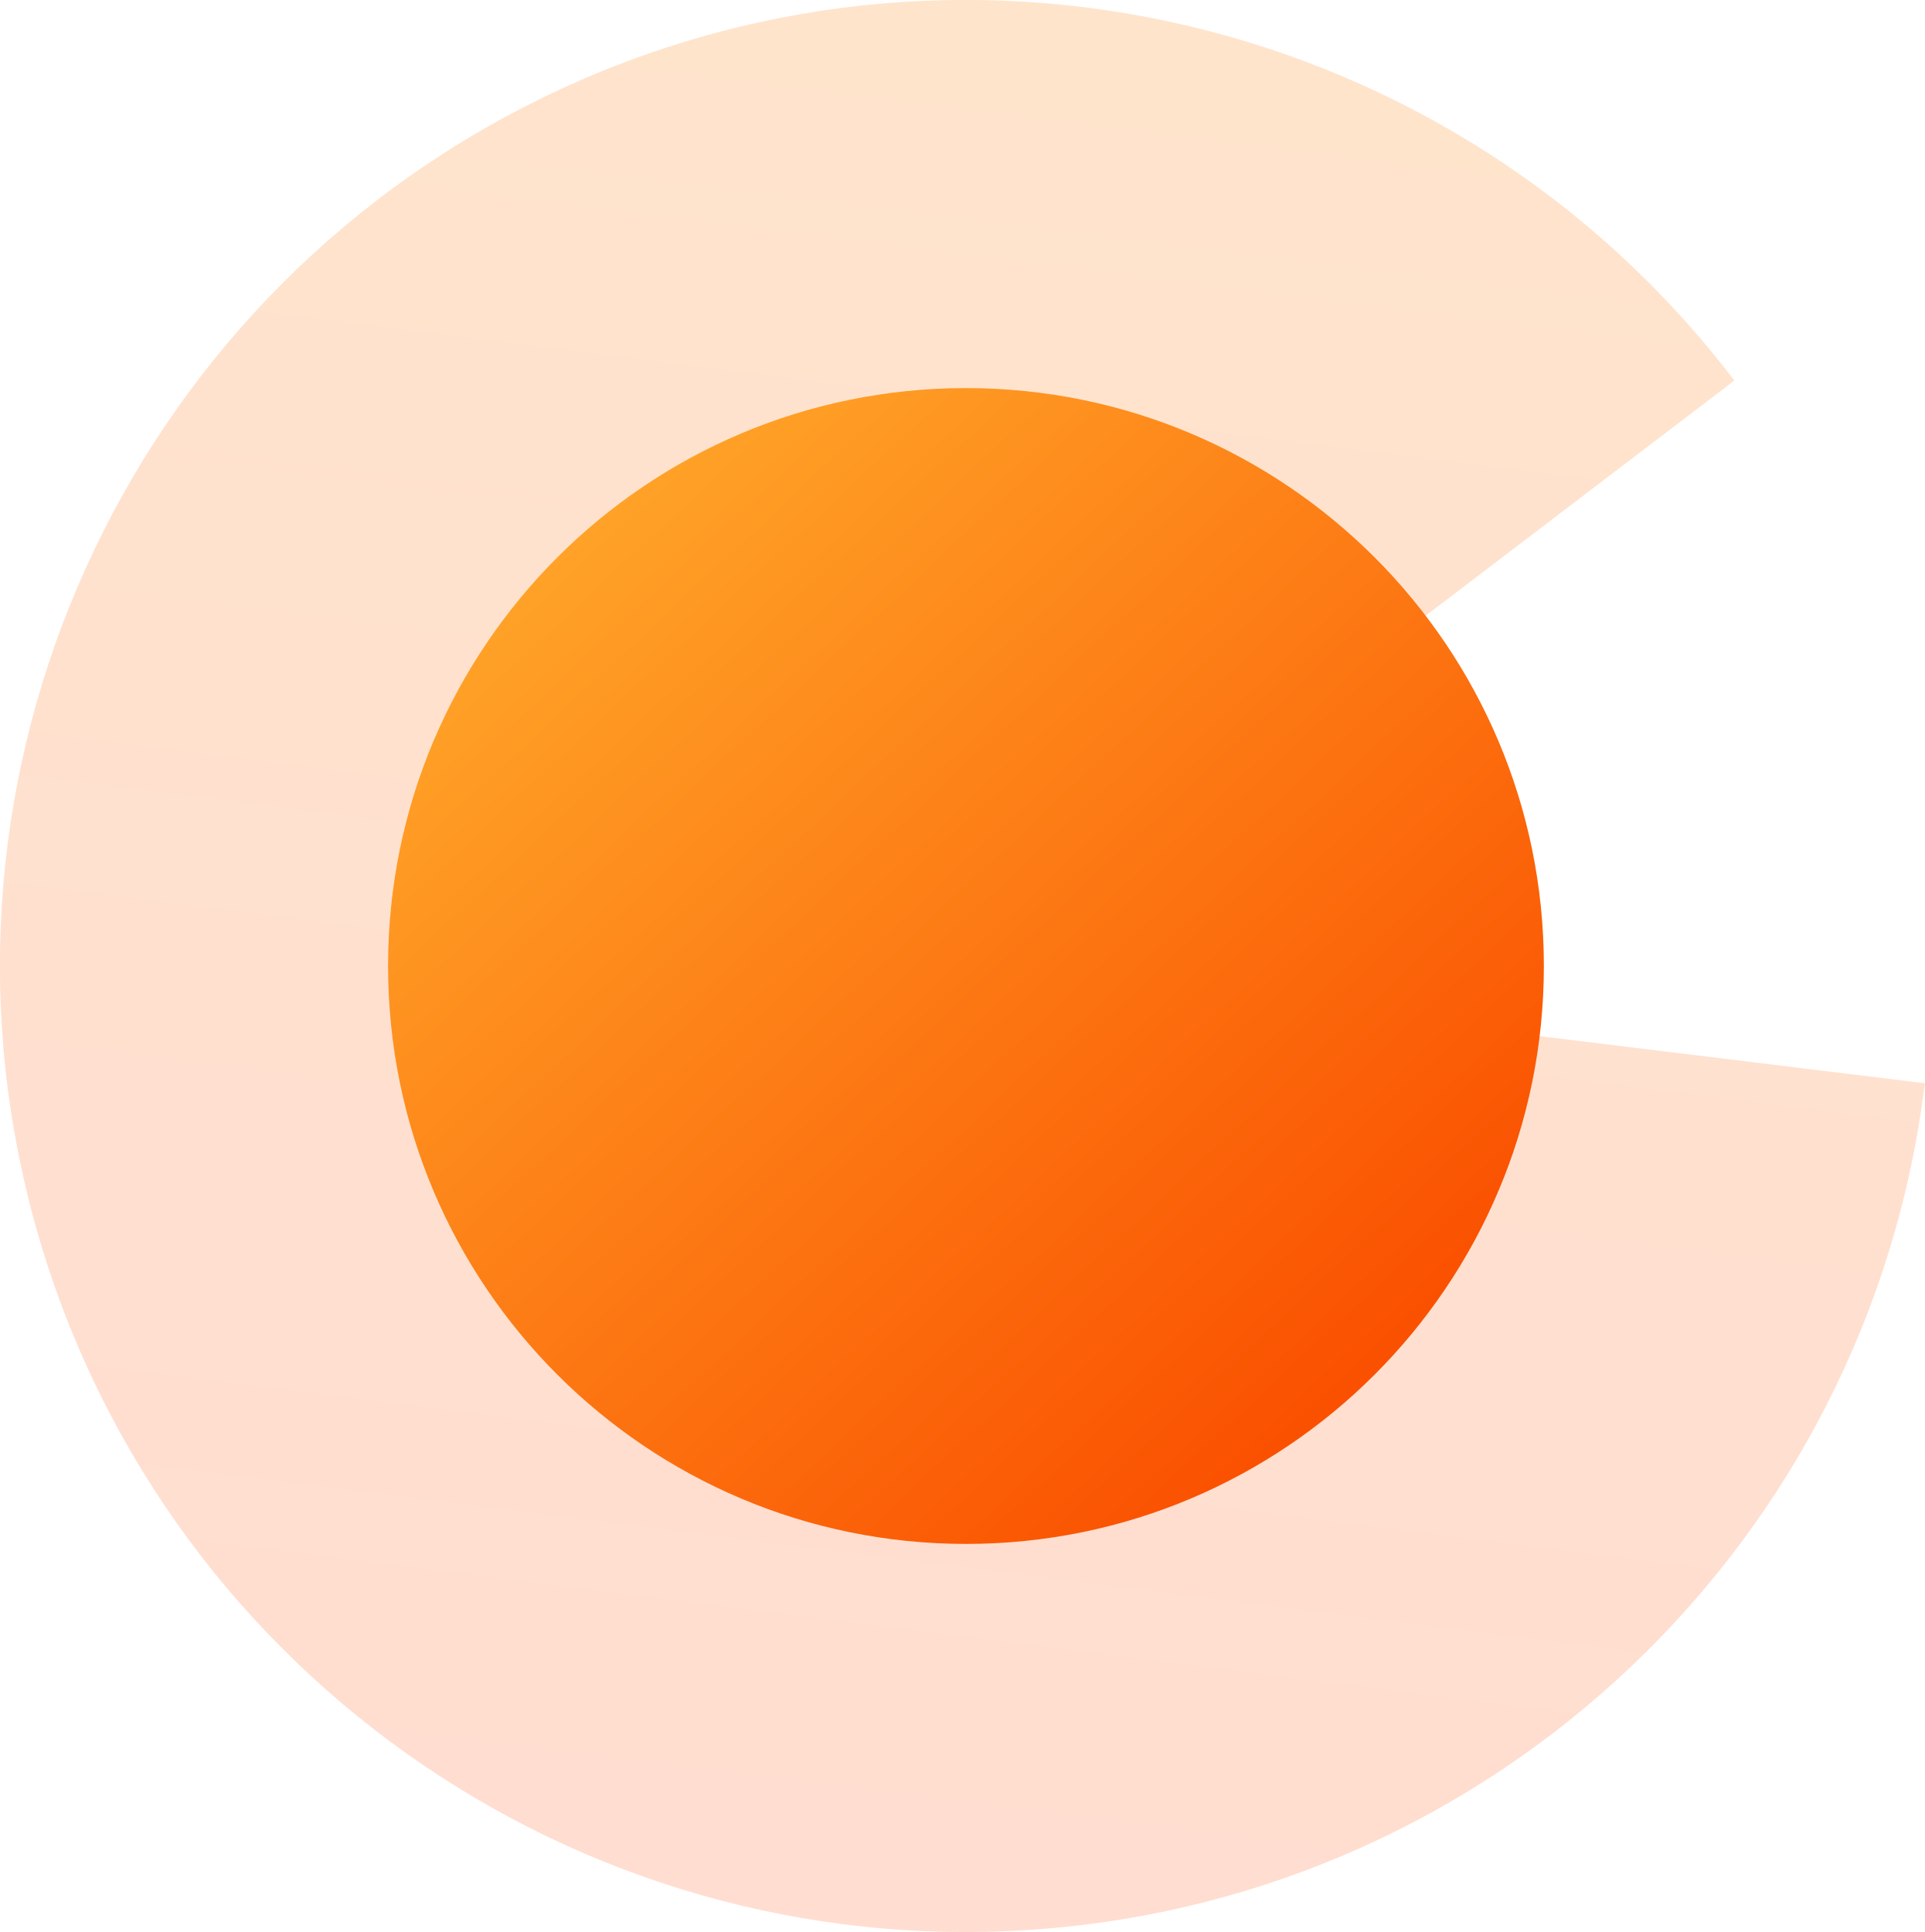
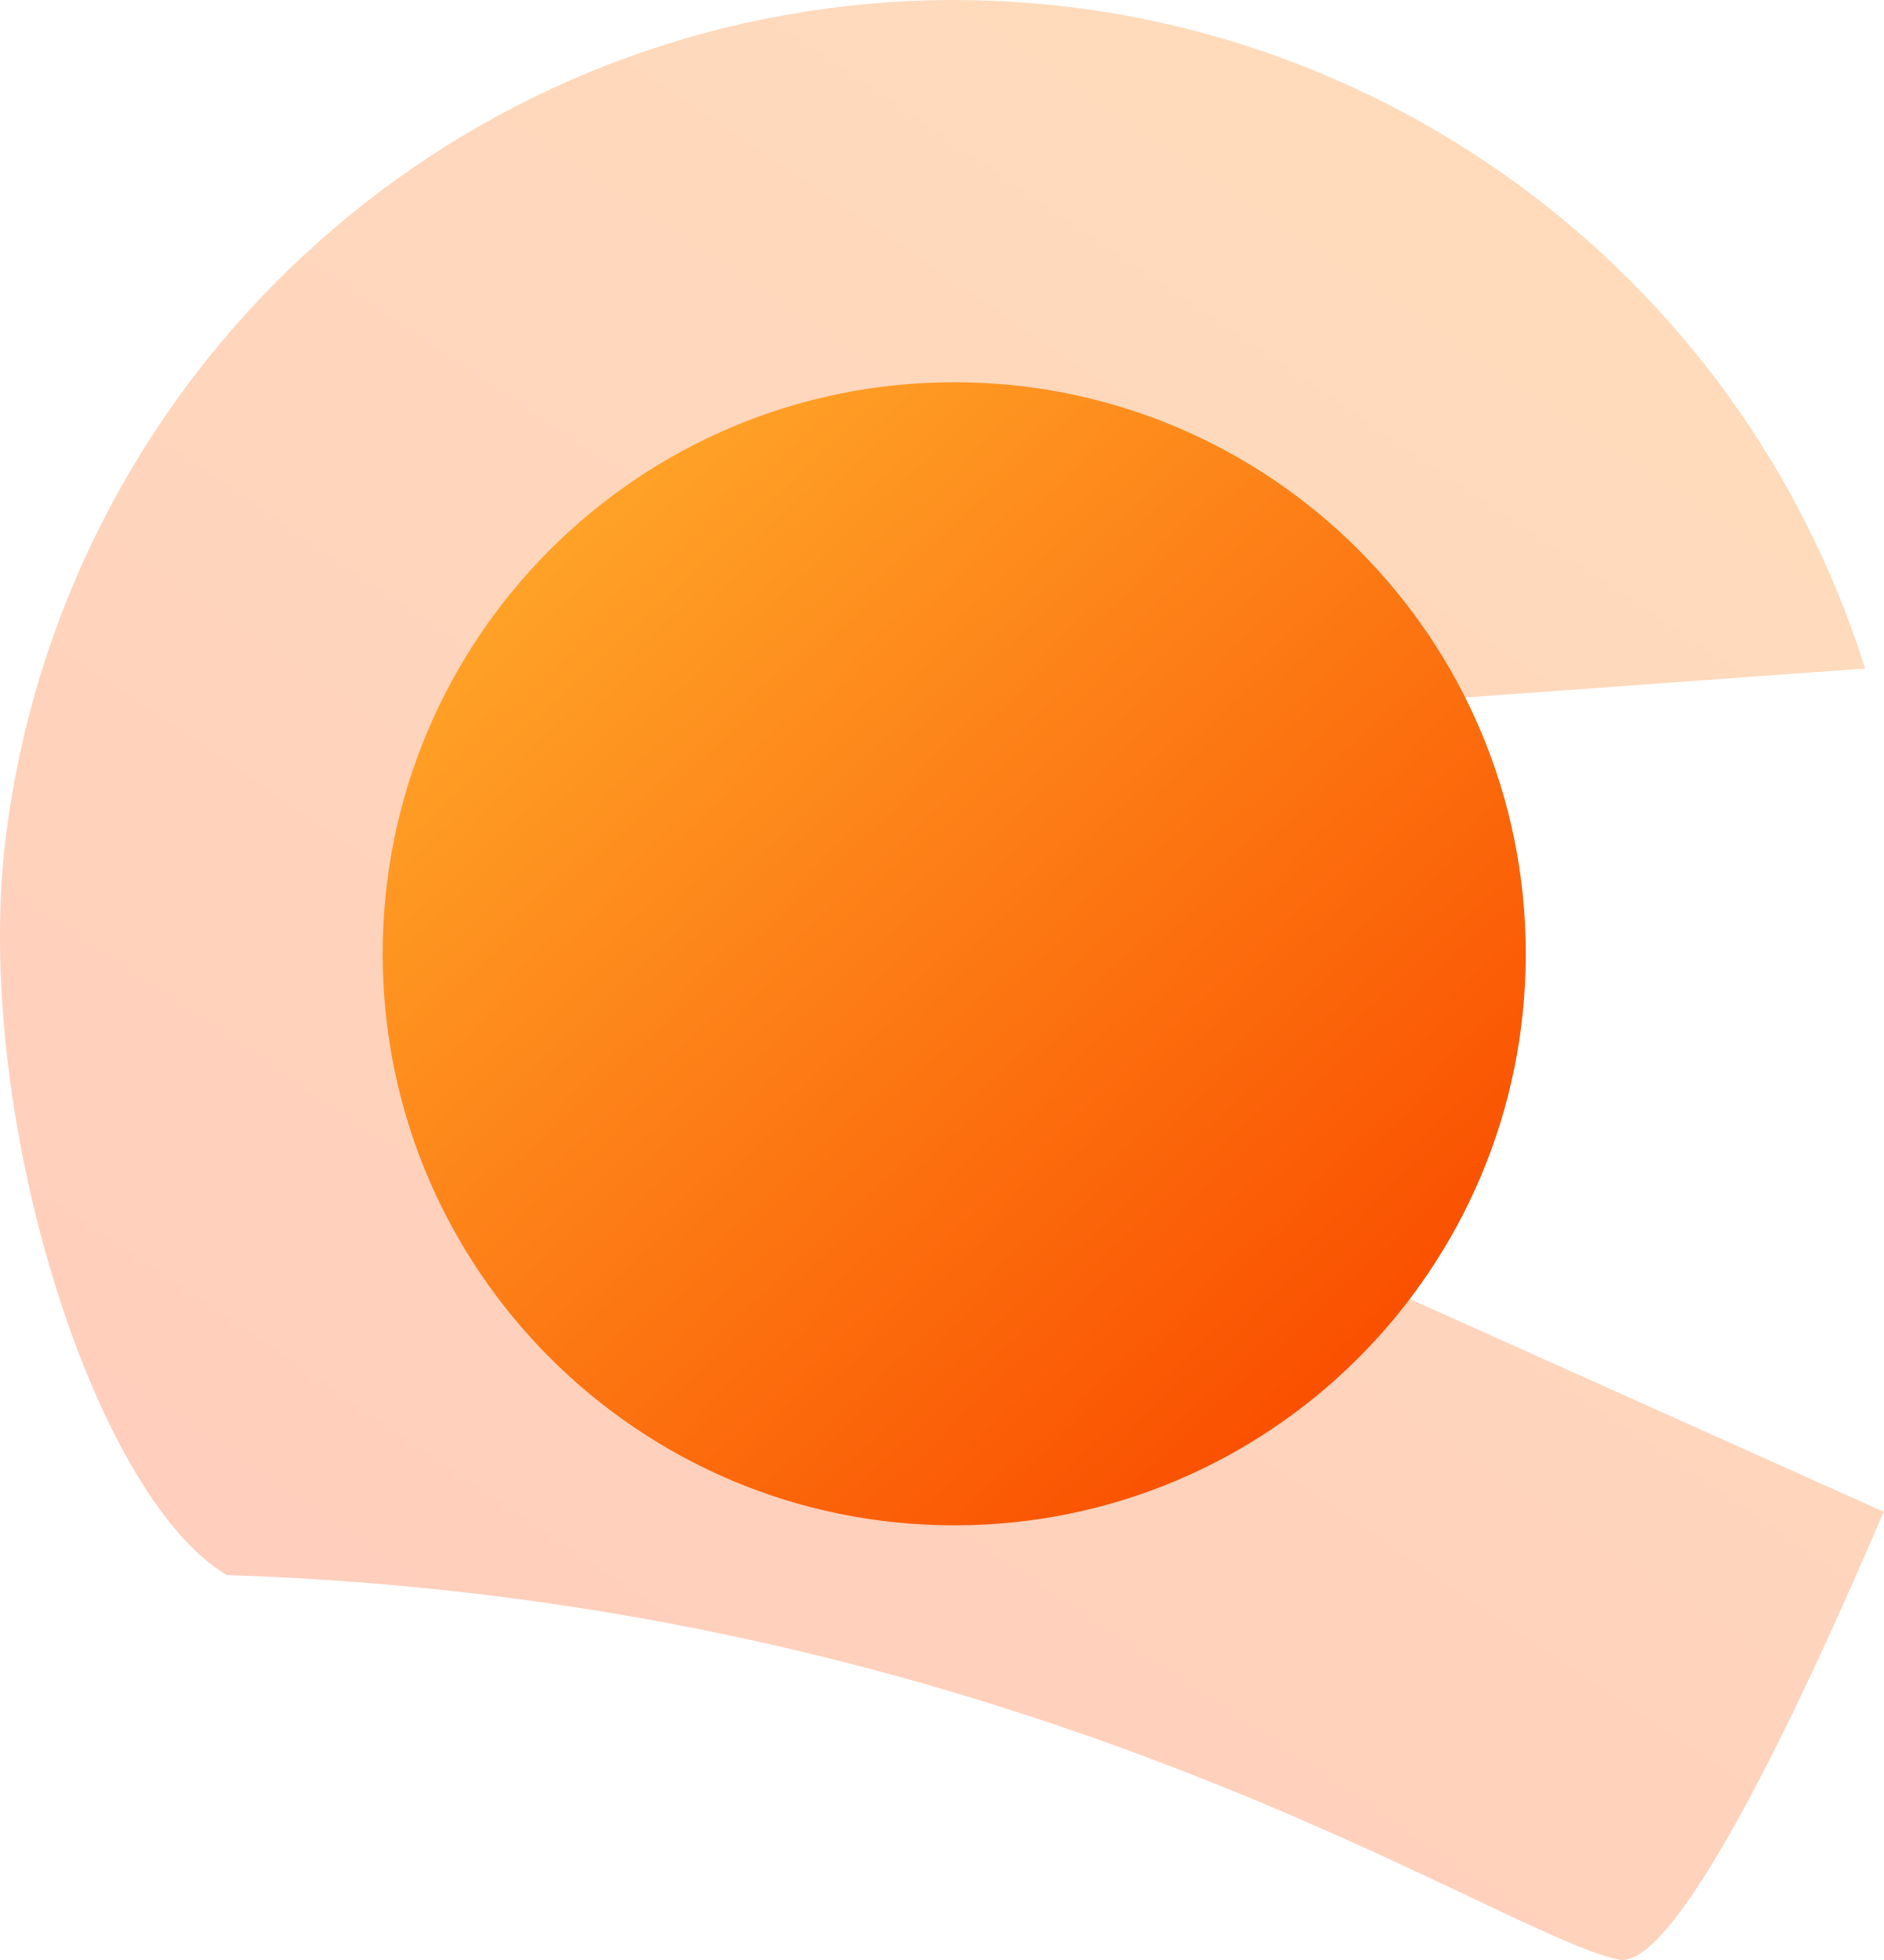
- <svg xmlns="http://www.w3.org/2000/svg" xmlns:xlink="http://www.w3.org/1999/xlink" width="67.024mm" height="67.273mm" viewBox="0 0 67.024 67.273" version="1.1" id="svg1">
+ <svg xmlns="http://www.w3.org/2000/svg" xmlns:xlink="http://www.w3.org/1999/xlink" width="66.32mm" height="69.008mm" viewBox="0 0 66.32 69.008" version="1.1" id="svg1" xml:space="preserve">
  <defs id="defs1">
    <linearGradient id="linearGradient5">
-       <stop style="stop-color:#ff6127;stop-opacity:0.569;" offset="0" id="stop5" />
-       <stop style="stop-color:#ff8d27;stop-opacity:0.629;" offset="1" id="stop6" />
+       <stop style="stop-color:#ff6127;stop-opacity:1;" offset="0" id="stop5" />
+       <stop style="stop-color:#ff8d27;stop-opacity:1;" offset="1" id="stop6" />
    </linearGradient>
    <linearGradient id="linearGradient3">
      <stop style="stop-color:#ffa227;stop-opacity:1;" offset="0" id="stop3" />
      <stop style="stop-color:#fa5000;stop-opacity:1;" offset="1" id="stop4" />
    </linearGradient>
    <linearGradient xlink:href="#linearGradient3" id="linearGradient4" x1="82.485" y1="121.151" x2="109.933" y2="150.585" gradientUnits="userSpaceOnUse" />
-     <linearGradient xlink:href="#linearGradient5" id="linearGradient6" x1="83.313" y1="173.352" x2="94.91" y2="107.586" gradientUnits="userSpaceOnUse" />
+     <linearGradient xlink:href="#linearGradient5" id="linearGradient7" gradientUnits="userSpaceOnUse" gradientTransform="translate(53.78799,-55.39044)" x1="83.313" y1="173.352" x2="94.91" y2="107.586" />
  </defs>
-   <g id="layer1" transform="translate(-62.57269,-102.2314)">
-     <path style="fill:url(#linearGradient6);fill-opacity:0.375;stroke-width:0.865;stroke-linecap:round;stroke-linejoin:round" id="path1-3-1" transform="rotate(-2.840687)" d="m 122.502,146.202 a 33.636,33.636 0 0 1 -32.407,27.895 33.636,33.636 0 0 1 -33.598,-26.449 33.636,33.636 0 0 1 19.506,-38.051 33.636,33.636 0 0 1 41.088,11.837 l -27.733,19.034 z" />
-     <circle style="fill:url(#linearGradient4);fill-opacity:1;stroke-width:0.865;stroke-linecap:round;stroke-linejoin:round" id="path1" cx="96.209" cy="135.868" r="20.123" />
+   <g id="layer1" transform="translate(-62.61344,-102.2866)">
+     <path id="path1-3-1" style="display:inline;opacity:0.82;fill:url(#linearGradient7);fill-opacity:0.375;stroke-width:0.865;stroke-linecap:round;stroke-linejoin:round" d="m 129.392,54.381 c -0.888,0.398 -1.765,0.838 -2.628,1.319 -13.81,7.7 -20.392,23.979 -15.816,39.114 2.813,9.303 12.217,19.951 17.675,20.606 25.895,-10.546 45.997,-6.575 50.328,-7.565 2.302,-0.727 2.115,-14.672 2.067,-18.187 -4.55,-0.016 -27.383,-0.094 -27.383,-0.094 l -10.491,-4.495 5.545,-11.758 19.662,-10.514 c -9.815,-11.108 -25.641,-14.402 -38.959,-8.425 z" transform="rotate(23.98715)" />
+     <circle style="display:inline;fill:url(#linearGradient4);fill-opacity:1;stroke-width:0.865;stroke-linecap:round;stroke-linejoin:round" id="path1" cx="96.209" cy="135.868" r="20.123" />
  </g>
</svg>
